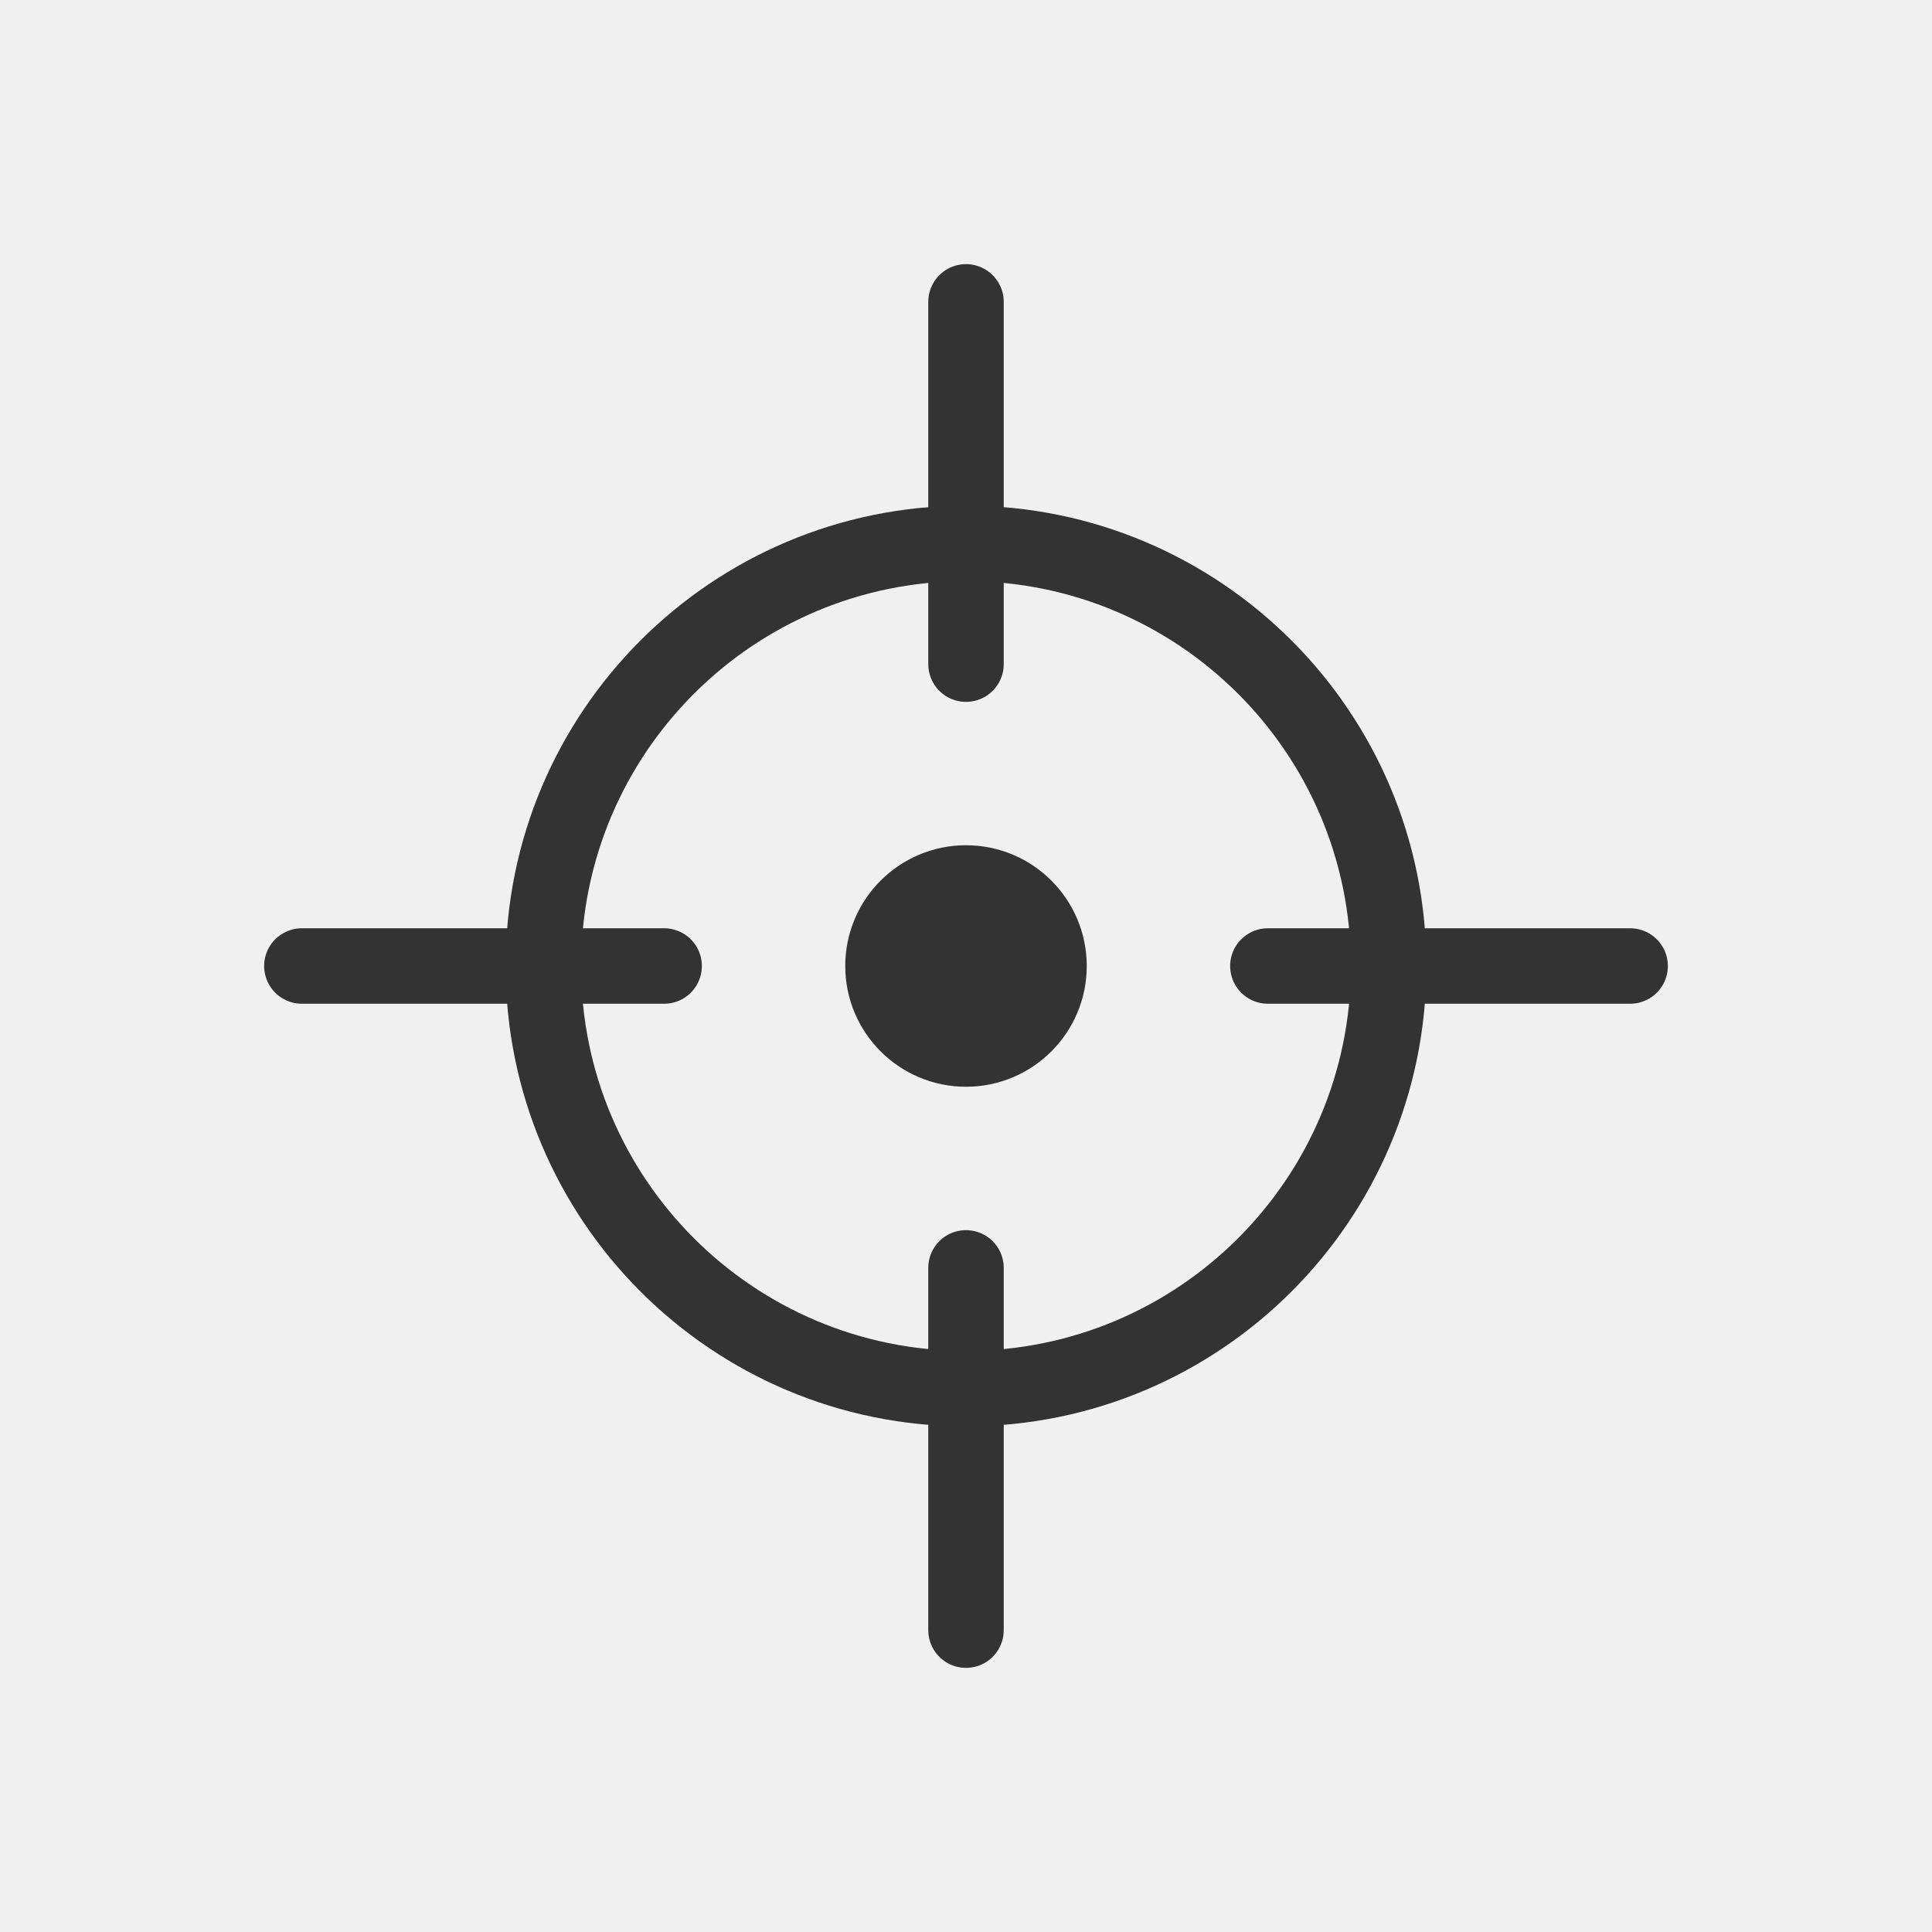
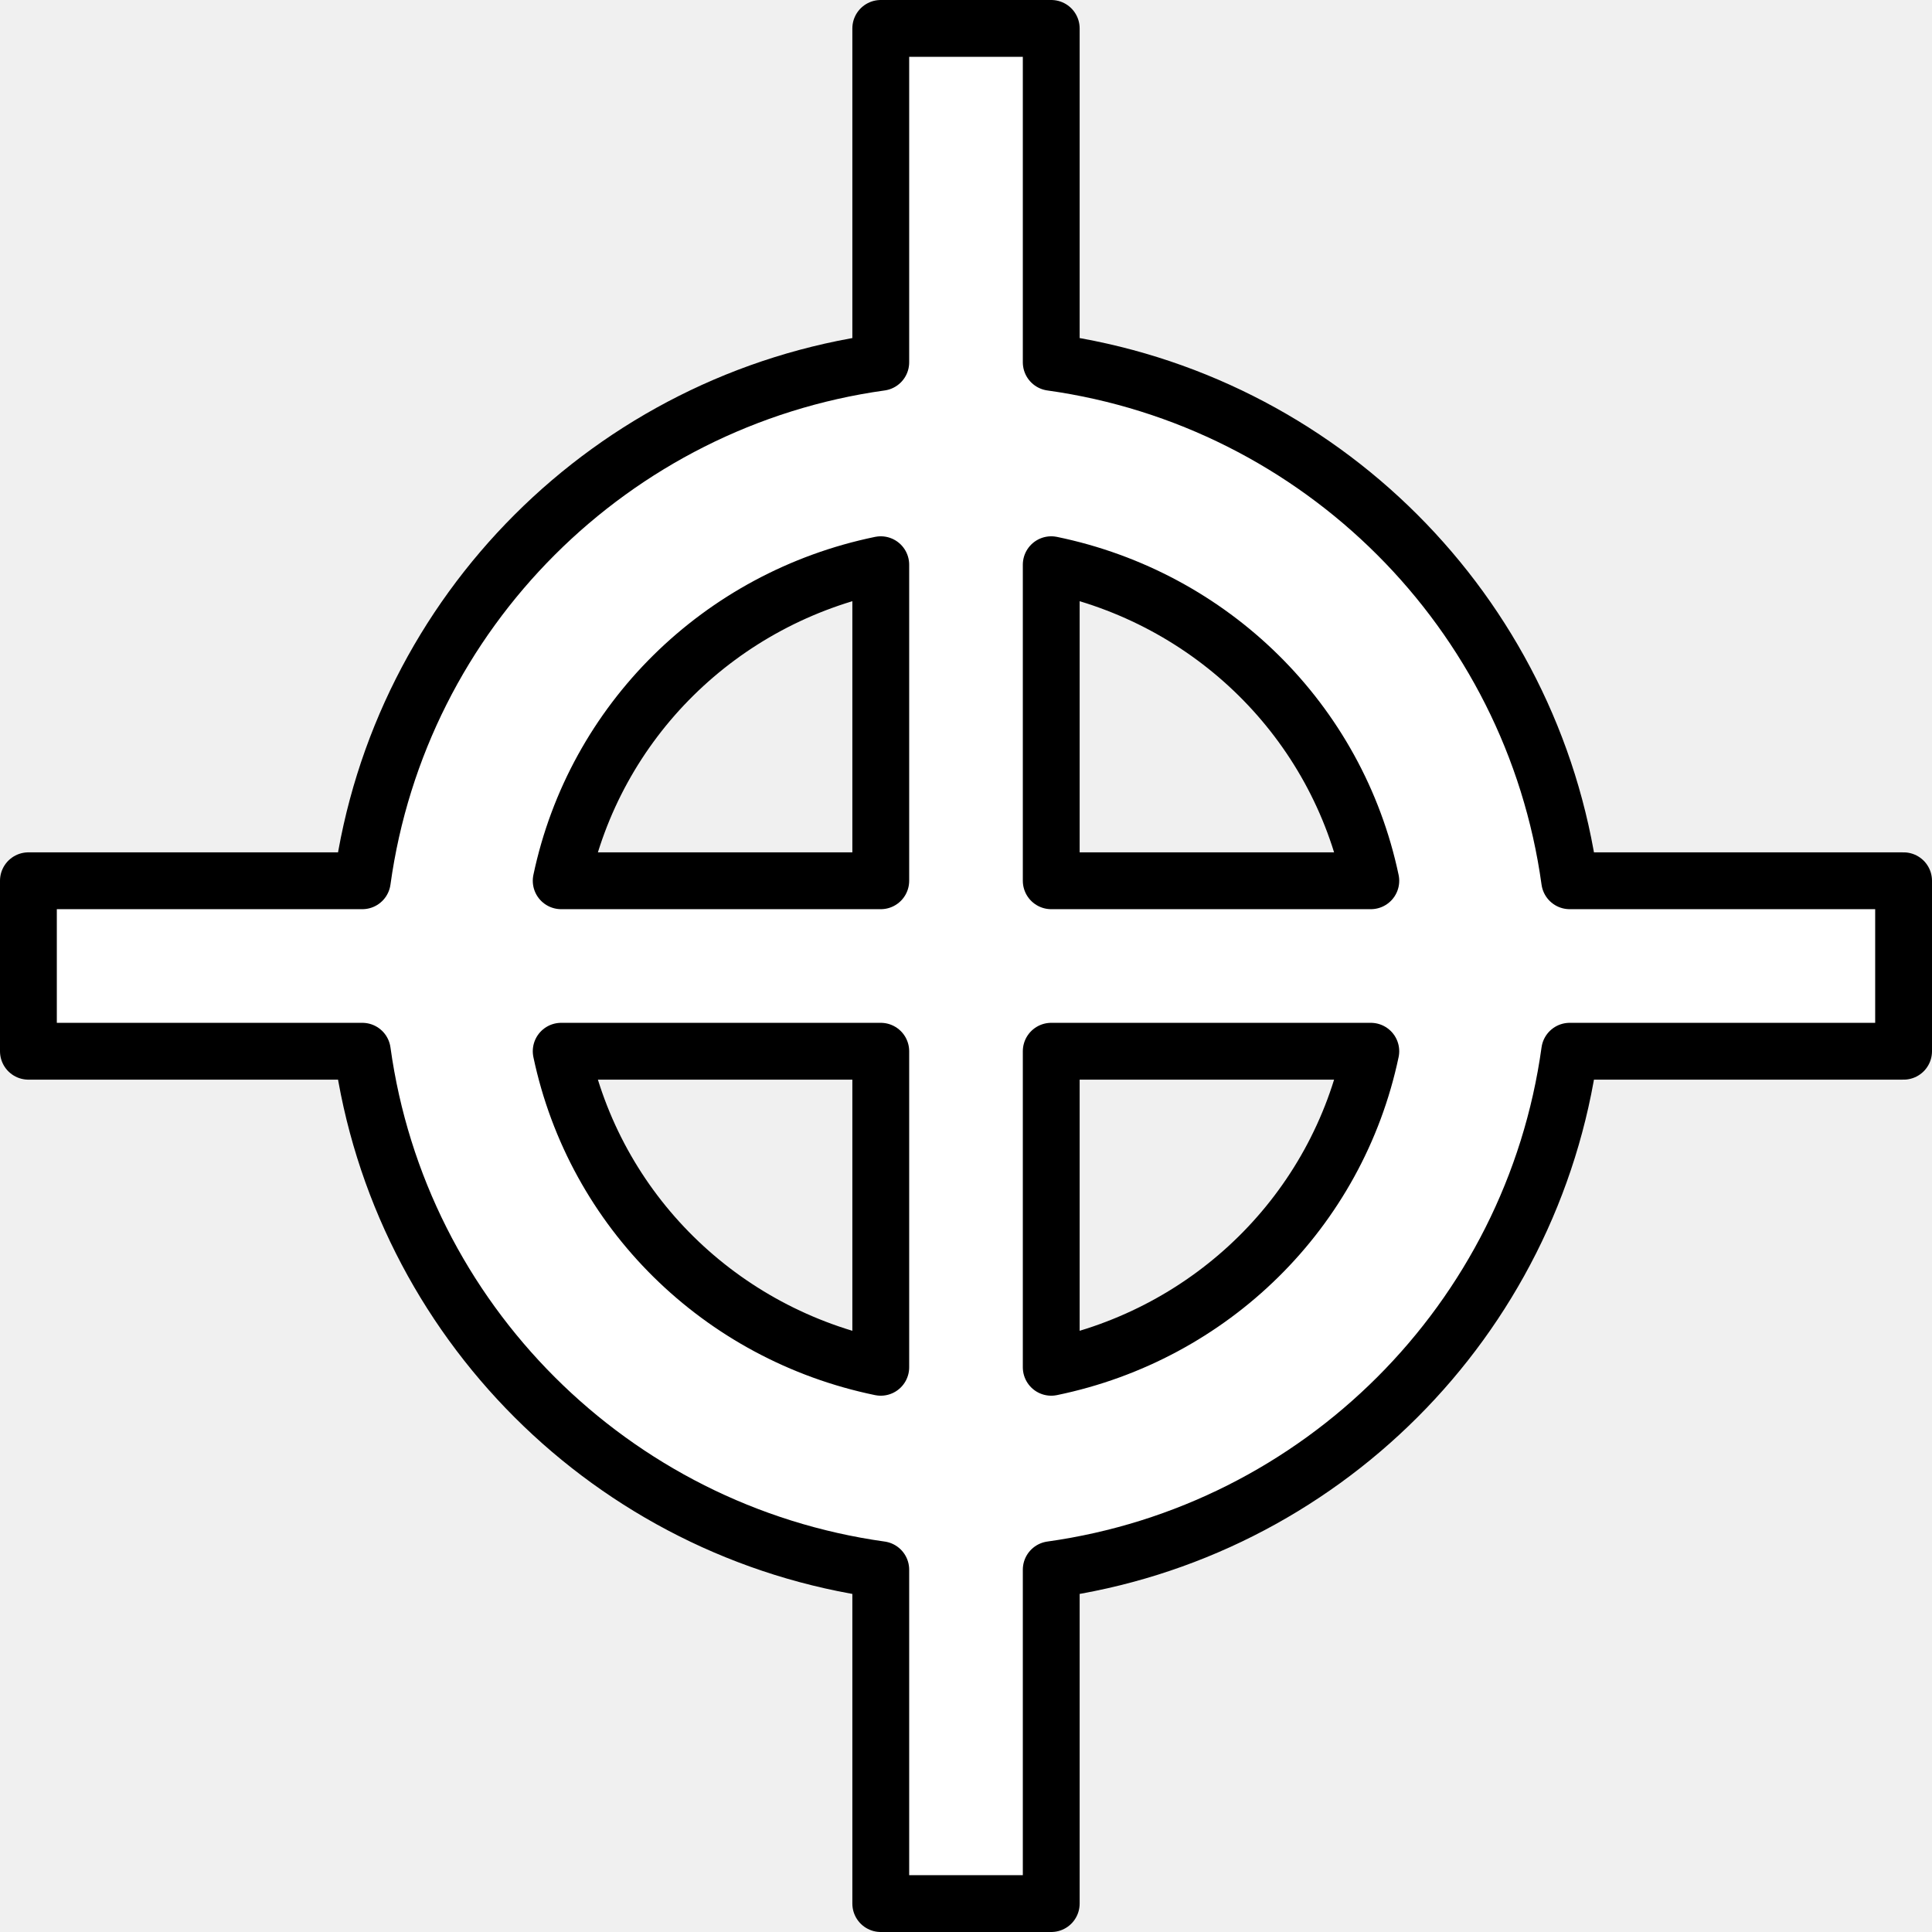
- <svg xmlns="http://www.w3.org/2000/svg" width="64" height="64" viewBox="0 0 64 64" shape-rendering="geometricPrecision" text-rendering="geometricPrecision">
-   <path d="M32 10 L32 22 M32 42 L32 54 M10 32 L22 32 M42 32 L54 32" stroke="#333" stroke-width="2.5" stroke-linecap="round" />
-   <circle cx="32" cy="32" r="14" fill="none" stroke="#333" stroke-width="2.5" />
-   <circle cx="32" cy="32" r="4" fill="#333" />
+ <svg xmlns="http://www.w3.org/2000/svg" xmlns:xlink="http://www.w3.org/1999/xlink" width="17" height="17" id="svg3851" version="1.1">
+   <defs id="defs3853">
+     <linearGradient id="linearGradient3841">
+       <stop id="stop3843" offset="0" style="stop-color:#ffffff;stop-opacity:1;" />
+       <stop style="stop-color:#ffffff;stop-opacity:1;" offset="0.35" id="stop3845" />
+       <stop id="stop3849" offset="0.545" style="stop-color:#e8e8e8;stop-opacity:1;" />
+       <stop id="stop3847" offset="1" style="stop-color:#252525;stop-opacity:1;" />
+     </linearGradient>
+     <linearGradient id="linearGradient3824">
+       <stop style="stop-color:#ffffff;stop-opacity:1;" offset="0" id="stop3826" />
+       <stop id="stop3832" offset="0.5" style="stop-color:#ffffff;stop-opacity:1;" />
+       <stop style="stop-color:#d2d2d2;stop-opacity:1;" offset="1" id="stop3828" />
+     </linearGradient>
+     <linearGradient id="linearGradient3827">
+       <stop style="stop-color:#8ca6f1;stop-opacity:1;" offset="0" id="stop3829" />
+       <stop id="stop3836" offset="0.74" style="stop-color:#5a72b4;stop-opacity:1;" />
+       <stop style="stop-color:#293e78;stop-opacity:1;" offset="1" id="stop3831" />
+     </linearGradient>
+     <linearGradient id="linearGradient5756">
+       <stop style="stop-color:#c8c8c8;stop-opacity:1;" offset="0" id="stop5758" />
+       <stop style="stop-color:#ffffff;stop-opacity:1;" offset="1" id="stop5760" />
+     </linearGradient>
+     <marker orient="auto" refY="0" refX="0" id="Arrow2Lend" style="overflow:visible">
+       <path id="path4397" style="font-size:12px;fill-rule:evenodd;stroke-width:0.625;stroke-linejoin:round" d="M 8.719,4.034 -2.207,0.016 8.719,-4.002 c -1.745,2.372 -1.735,5.617 -6e-7,8.035 z" transform="matrix(-1.1,0,0,-1.1,-1.1,0)" />
+     </marker>
+     <marker orient="auto" refY="0" refX="0" id="Arrow2Lstart" style="overflow:visible">
+       <path id="path4394" style="font-size:12px;fill-rule:evenodd;stroke-width:0.625;stroke-linejoin:round" d="M 8.719,4.034 -2.207,0.016 8.719,-4.002 c -1.745,2.372 -1.735,5.617 -6e-7,8.035 z" transform="matrix(1.1,0,0,1.1,1.1,0)" />
+     </marker>
+     <marker orient="auto" refY="0" refX="0" id="Arrow1Lstart" style="overflow:visible">
+       <path id="path4376" d="M 0,0 5,-5 -12.5,0 5,5 0,0 z" style="fill-rule:evenodd;stroke:#000000;stroke-width:1pt;marker-start:none" transform="matrix(0.8,0,0,0.8,10,0)" />
+     </marker>
+     <linearGradient xlink:href="#linearGradient5756" id="linearGradient5762" x1="12" y1="11.5" x2="7.5" y2="6" gradientUnits="userSpaceOnUse" gradientTransform="matrix(-1.030301,0,0,1.030301,16.24241,-0.242408)" />
+     <linearGradient xlink:href="#linearGradient5756" id="linearGradient3798" x1="4" y1="14" x2="9" y2="8.5" gradientUnits="userSpaceOnUse" />
+     <radialGradient xlink:href="#linearGradient3827" id="radialGradient3833" cx="7.875" cy="6.875" fx="7.875" fy="6.875" r="3.13" gradientUnits="userSpaceOnUse" />
+     <radialGradient xlink:href="#linearGradient3841" id="radialGradient3830" cx="7.234" cy="7.284" fx="7.234" fy="7.284" r="7.875" gradientTransform="matrix(1.3656,8.9804355e-8,-5.0557595e-8,0.6984127,-2.141587,2.412698)" gradientUnits="userSpaceOnUse" />
+   </defs>
+   <g id="layer1" transform="translate(0,1)">
+     <path style="font-size:medium;font-style:normal;font-variant:normal;font-weight:normal;font-stretch:normal;text-indent:0;text-align:start;text-decoration:none;line-height:normal;letter-spacing:normal;word-spacing:normal;text-transform:none;direction:ltr;block-progression:tb;writing-mode:lr-tb;text-anchor:start;baseline-shift:baseline;color:#000000;fill:#ffffff;fill-opacity:1;stroke:#000000;stroke-width:0.5;marker:none;visibility:visible;display:inline;overflow:visible;enable-background:accumulate;font-family:Sans;-inkscape-font-specification:Sans;stroke-opacity:1;stroke-miterlimit:4;stroke-dasharray:none;stroke-linejoin:round" d="M 7.75 0.25 L 7.75 3.188 C 5.386 3.518 3.515 5.383 3.188 7.75 L 0.25 7.75 L 0.25 9.25 L 3.188 9.25 C 3.515 11.617 5.386 13.482 7.75 13.812 L 7.75 16.75 L 9.25 16.75 L 9.25 13.812 C 11.614 13.482 13.485 11.617 13.812 9.25 L 16.75 9.25 L 16.75 7.75 L 13.812 7.75 C 13.485 5.383 11.614 3.518 9.25 3.188 L 9.25 0.25 L 7.75 0.25 z M 7.75 4.969 L 7.75 7.75 L 4.938 7.75 C 5.234 6.346 6.339 5.26 7.75 4.969 z M 9.25 4.969 C 10.661 5.26 11.766 6.346 12.062 7.75 L 9.25 7.75 L 9.25 4.969 z M 4.938 9.25 L 7.75 9.25 L 7.75 12.031 C 6.339 11.74 5.234 10.654 4.938 9.25 z M 9.25 9.25 L 12.062 9.25 C 11.766 10.654 10.661 11.74 9.25 12.031 L 9.25 9.25 z " transform="translate(0,-1)" id="path3827" />
+     <path style="fill:none;stroke:#000000;stroke-width:1.5;stroke-linecap:butt;stroke-linejoin:round;stroke-miterlimit:4;stroke-opacity:1;stroke-dasharray:none" d="m -11.5,-0.75 0,16.5" id="path3827-3" />
+     <path style="fill:none;stroke:#000000;stroke-width:1.5;stroke-linecap:butt;stroke-linejoin:round;stroke-miterlimit:4;stroke-opacity:1;stroke-dasharray:none" d="m -19.75,7.5 16.5,0" id="path3847-4" />
+     <path transform="translate(-20,-1)" style="fill:none;stroke:#000000;stroke-width:1.75;stroke-linecap:square;stroke-linejoin:round;stroke-miterlimit:4;stroke-opacity:1;stroke-dasharray:none" id="path3851-9" d="m 13,8.5 a 4.5,4.5 0 1 1 -9,0 4.5,4.5 0 1 1 9,0 z" />
+   </g>
+   <g id="layer2" transform="translate(0,1)" />
</svg>
